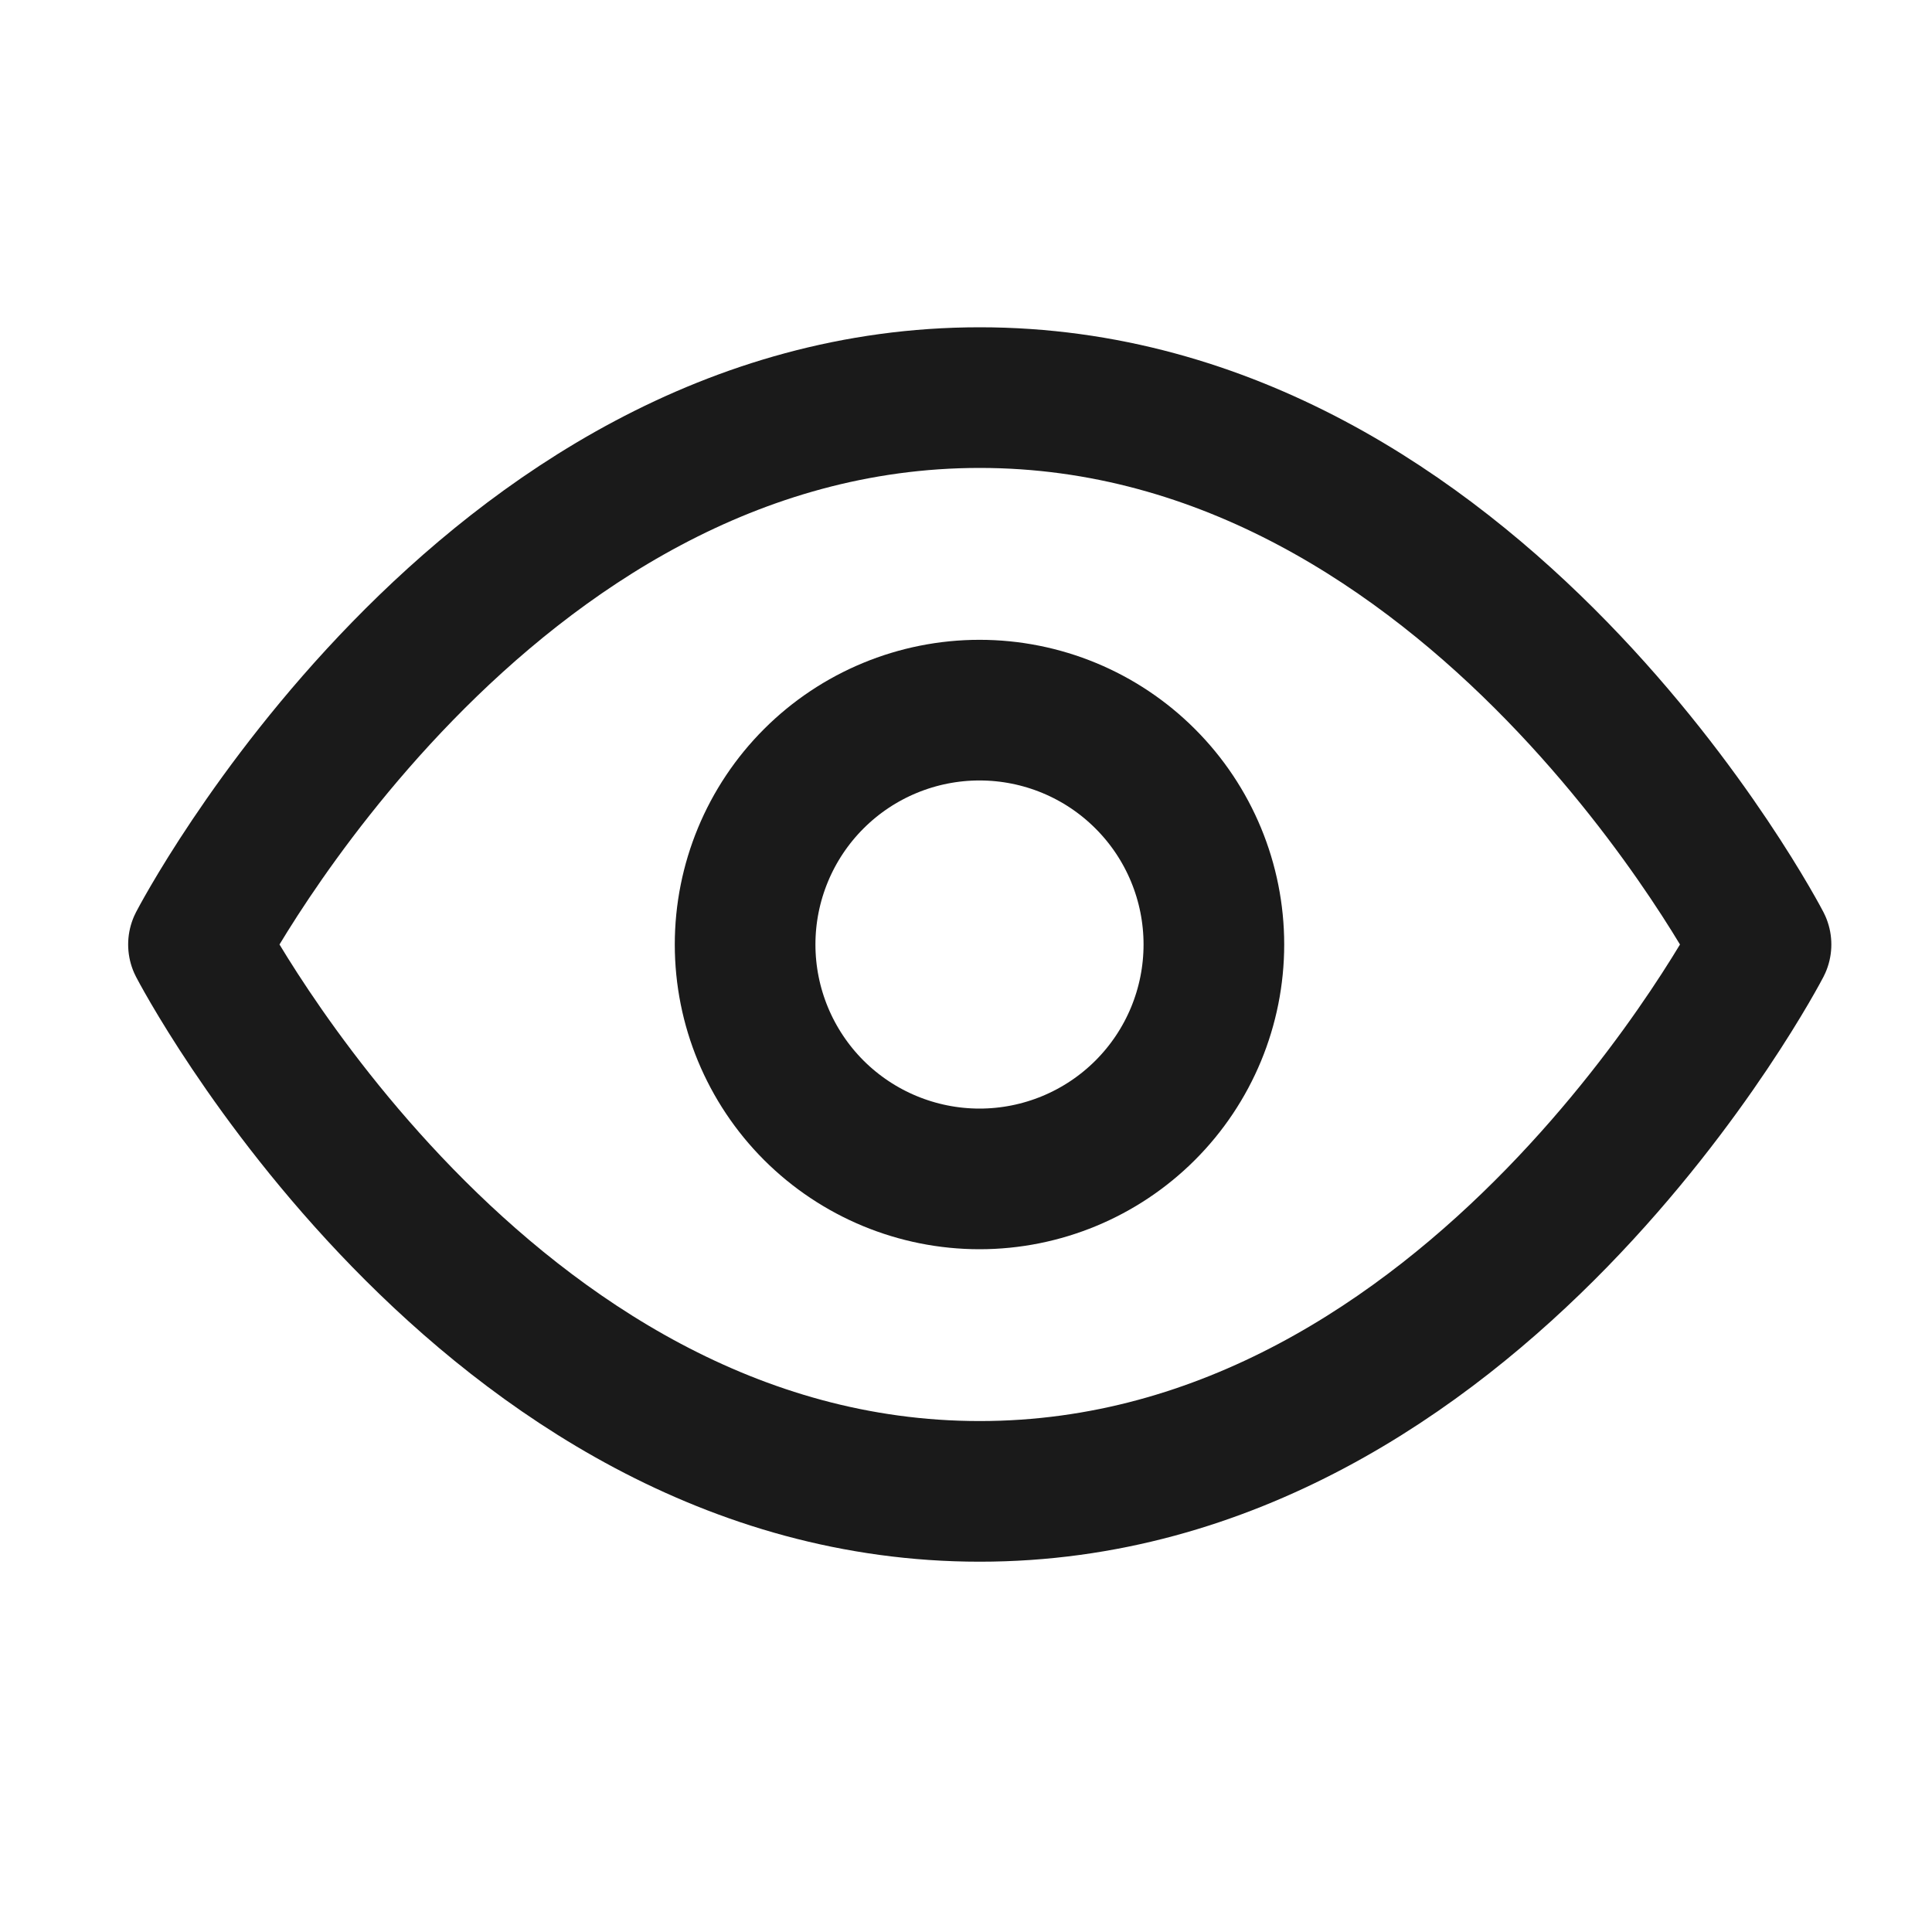
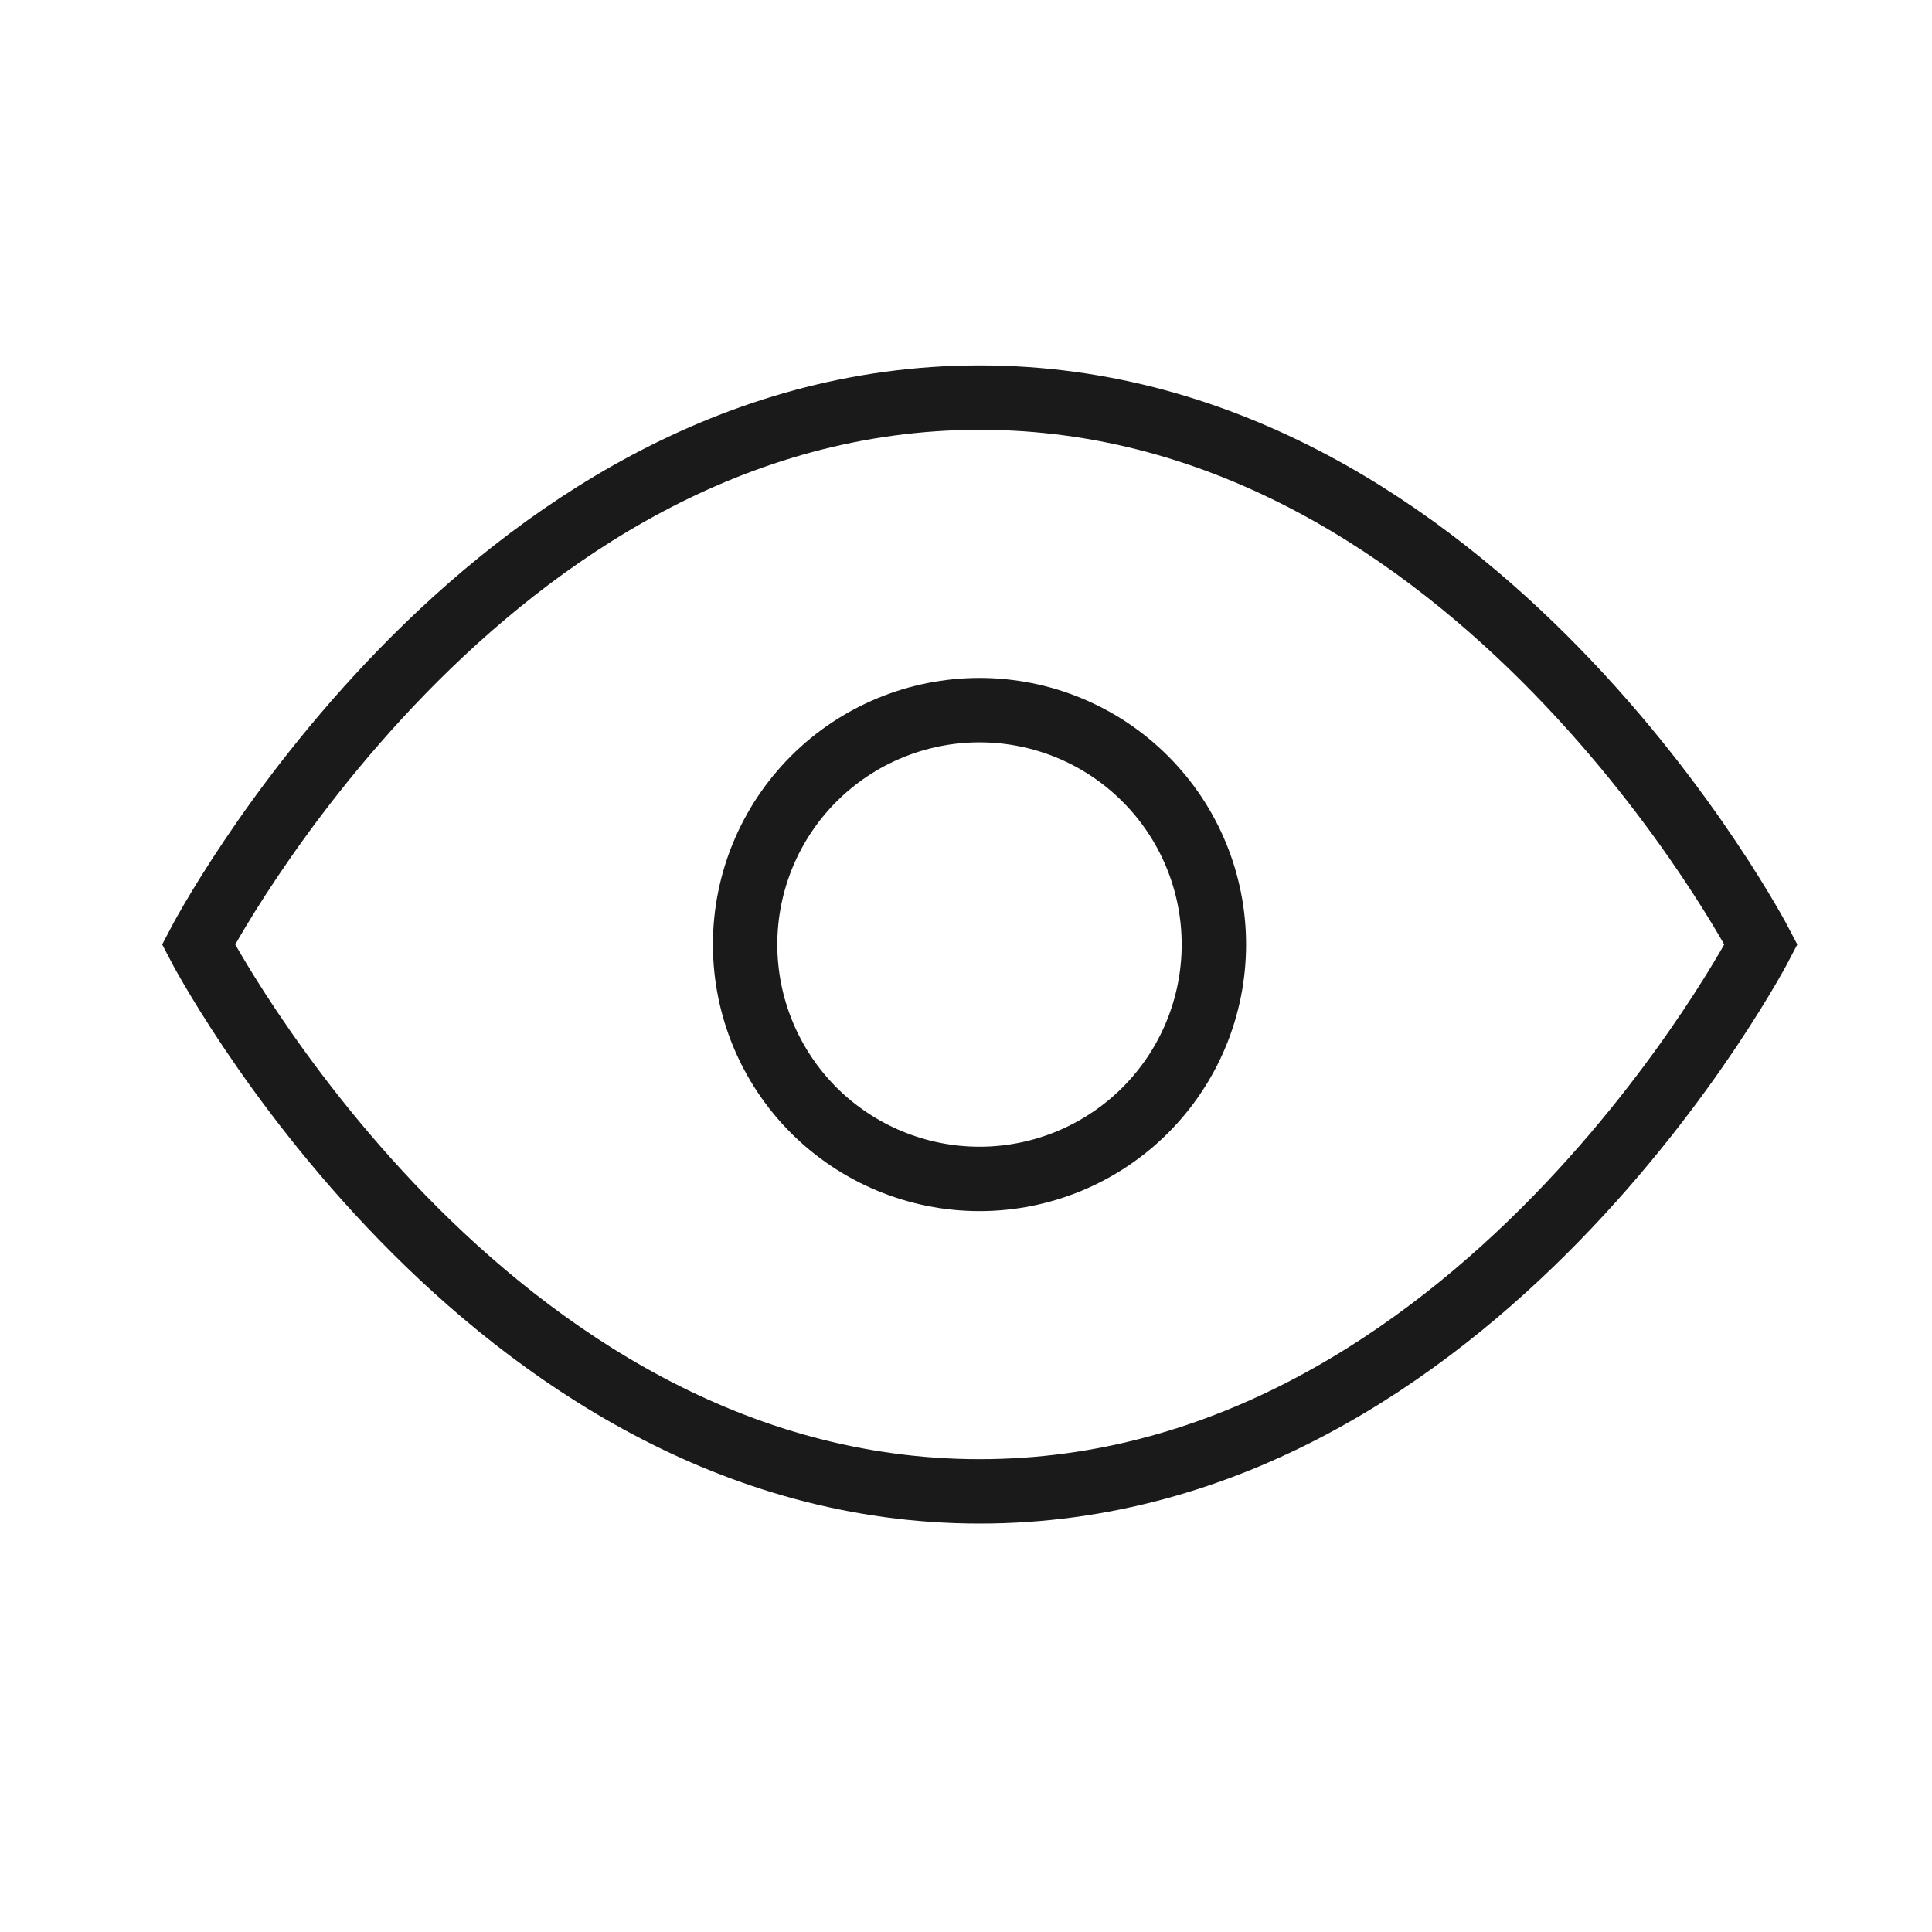
<svg xmlns="http://www.w3.org/2000/svg" width="30" height="30" viewBox="0 0 30 30" fill="none">
-   <path d="M3.082 14.666C3.082 14.666 7.493 6.174 15.213 6.174C22.934 6.174 27.345 14.666 27.345 14.666C27.345 14.666 22.934 23.158 15.213 23.158C7.493 23.158 3.082 14.666 3.082 14.666Z" stroke="#1A1A1A" stroke-width="2.184" stroke-linecap="round" stroke-linejoin="round" />
-   <path d="M15.21 18.306C16.175 18.306 17.101 17.922 17.783 17.24C18.466 16.557 18.849 15.632 18.849 14.666C18.849 13.701 18.466 12.775 17.783 12.093C17.101 11.41 16.175 11.027 15.21 11.027C14.245 11.027 13.319 11.41 12.636 12.093C11.954 12.775 11.57 13.701 11.57 14.666C11.57 15.632 11.954 16.557 12.636 17.24C13.319 17.922 14.245 18.306 15.21 18.306V18.306Z" stroke="#1A1A1A" stroke-width="2.184" stroke-linecap="round" stroke-linejoin="round" />
+   <path d="M3.082 14.666C3.082 14.666 7.493 6.174 15.213 6.174C22.934 6.174 27.345 14.666 27.345 14.666C27.345 14.666 22.934 23.158 15.213 23.158C7.493 23.158 3.082 14.666 3.082 14.666Z" stroke="#1A1A1A" strokeWidth="2.184" strokeLinecap="round" strokeLinejoin="round" />
+   <path d="M15.21 18.306C16.175 18.306 17.101 17.922 17.783 17.24C18.466 16.557 18.849 15.632 18.849 14.666C18.849 13.701 18.466 12.775 17.783 12.093C17.101 11.41 16.175 11.027 15.21 11.027C14.245 11.027 13.319 11.41 12.636 12.093C11.954 12.775 11.57 13.701 11.57 14.666C11.57 15.632 11.954 16.557 12.636 17.24C13.319 17.922 14.245 18.306 15.21 18.306V18.306Z" stroke="#1A1A1A" strokeWidth="2.184" strokeLinecap="round" strokeLinejoin="round" />
</svg>
